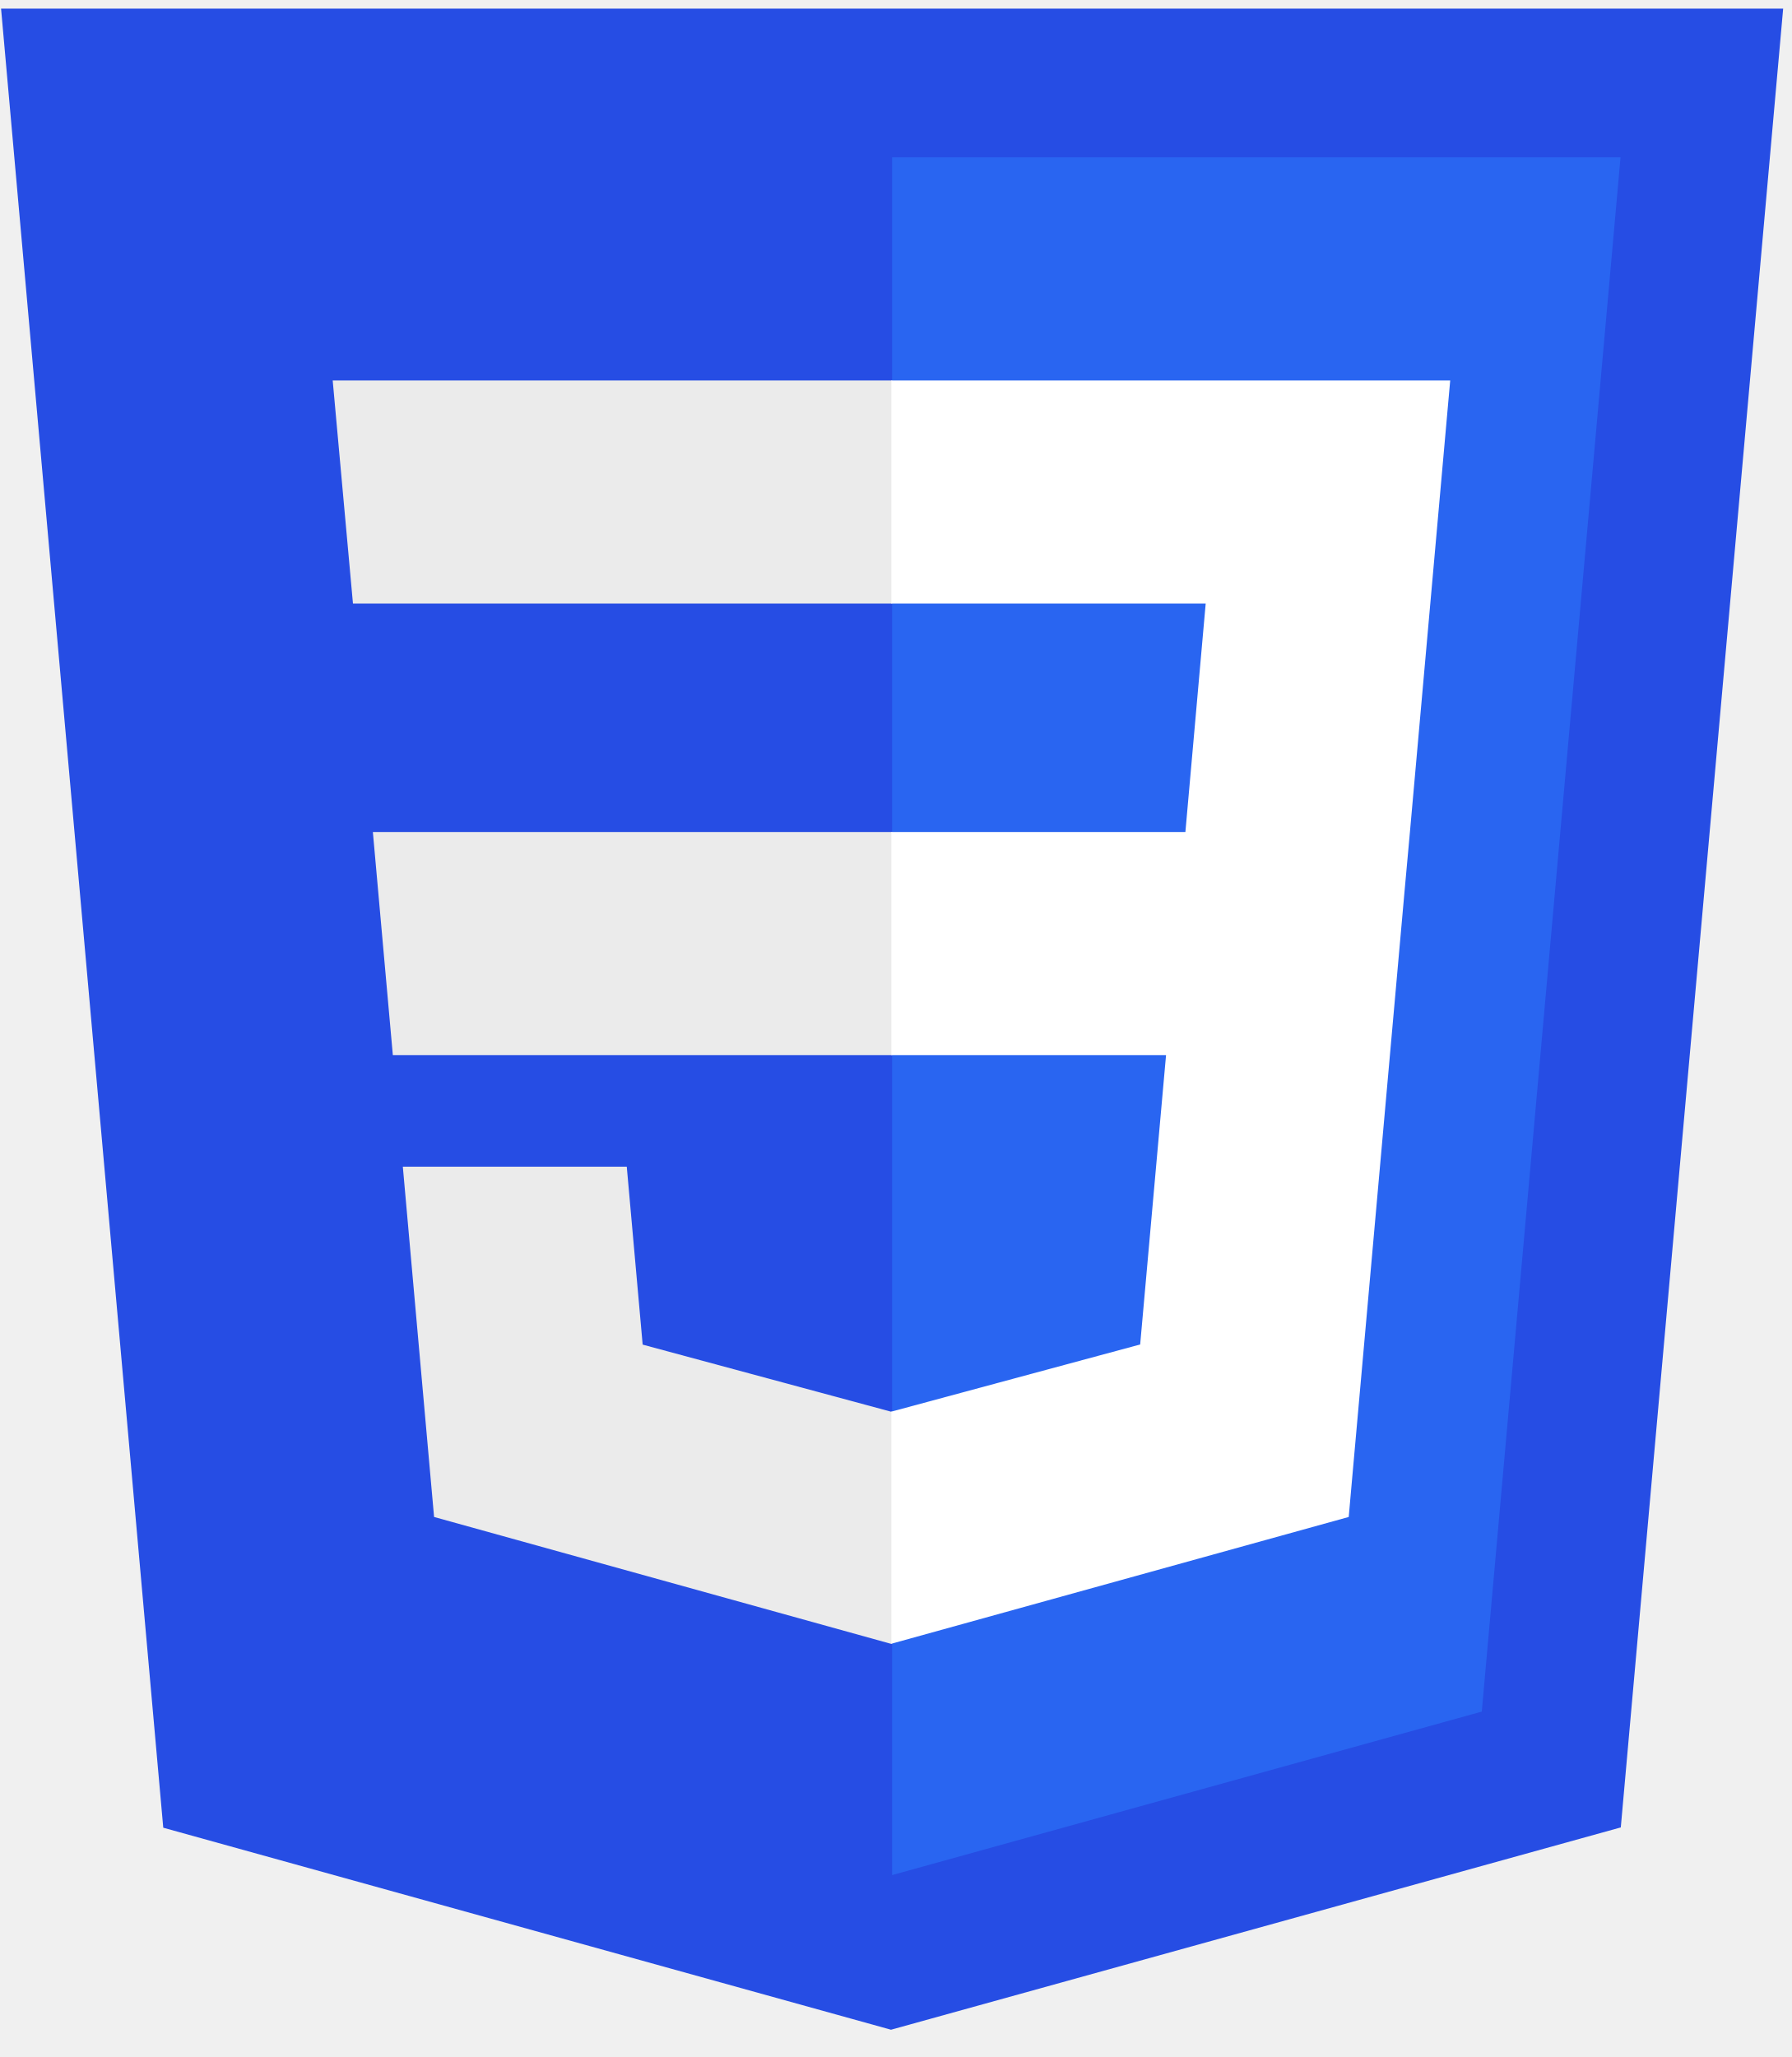
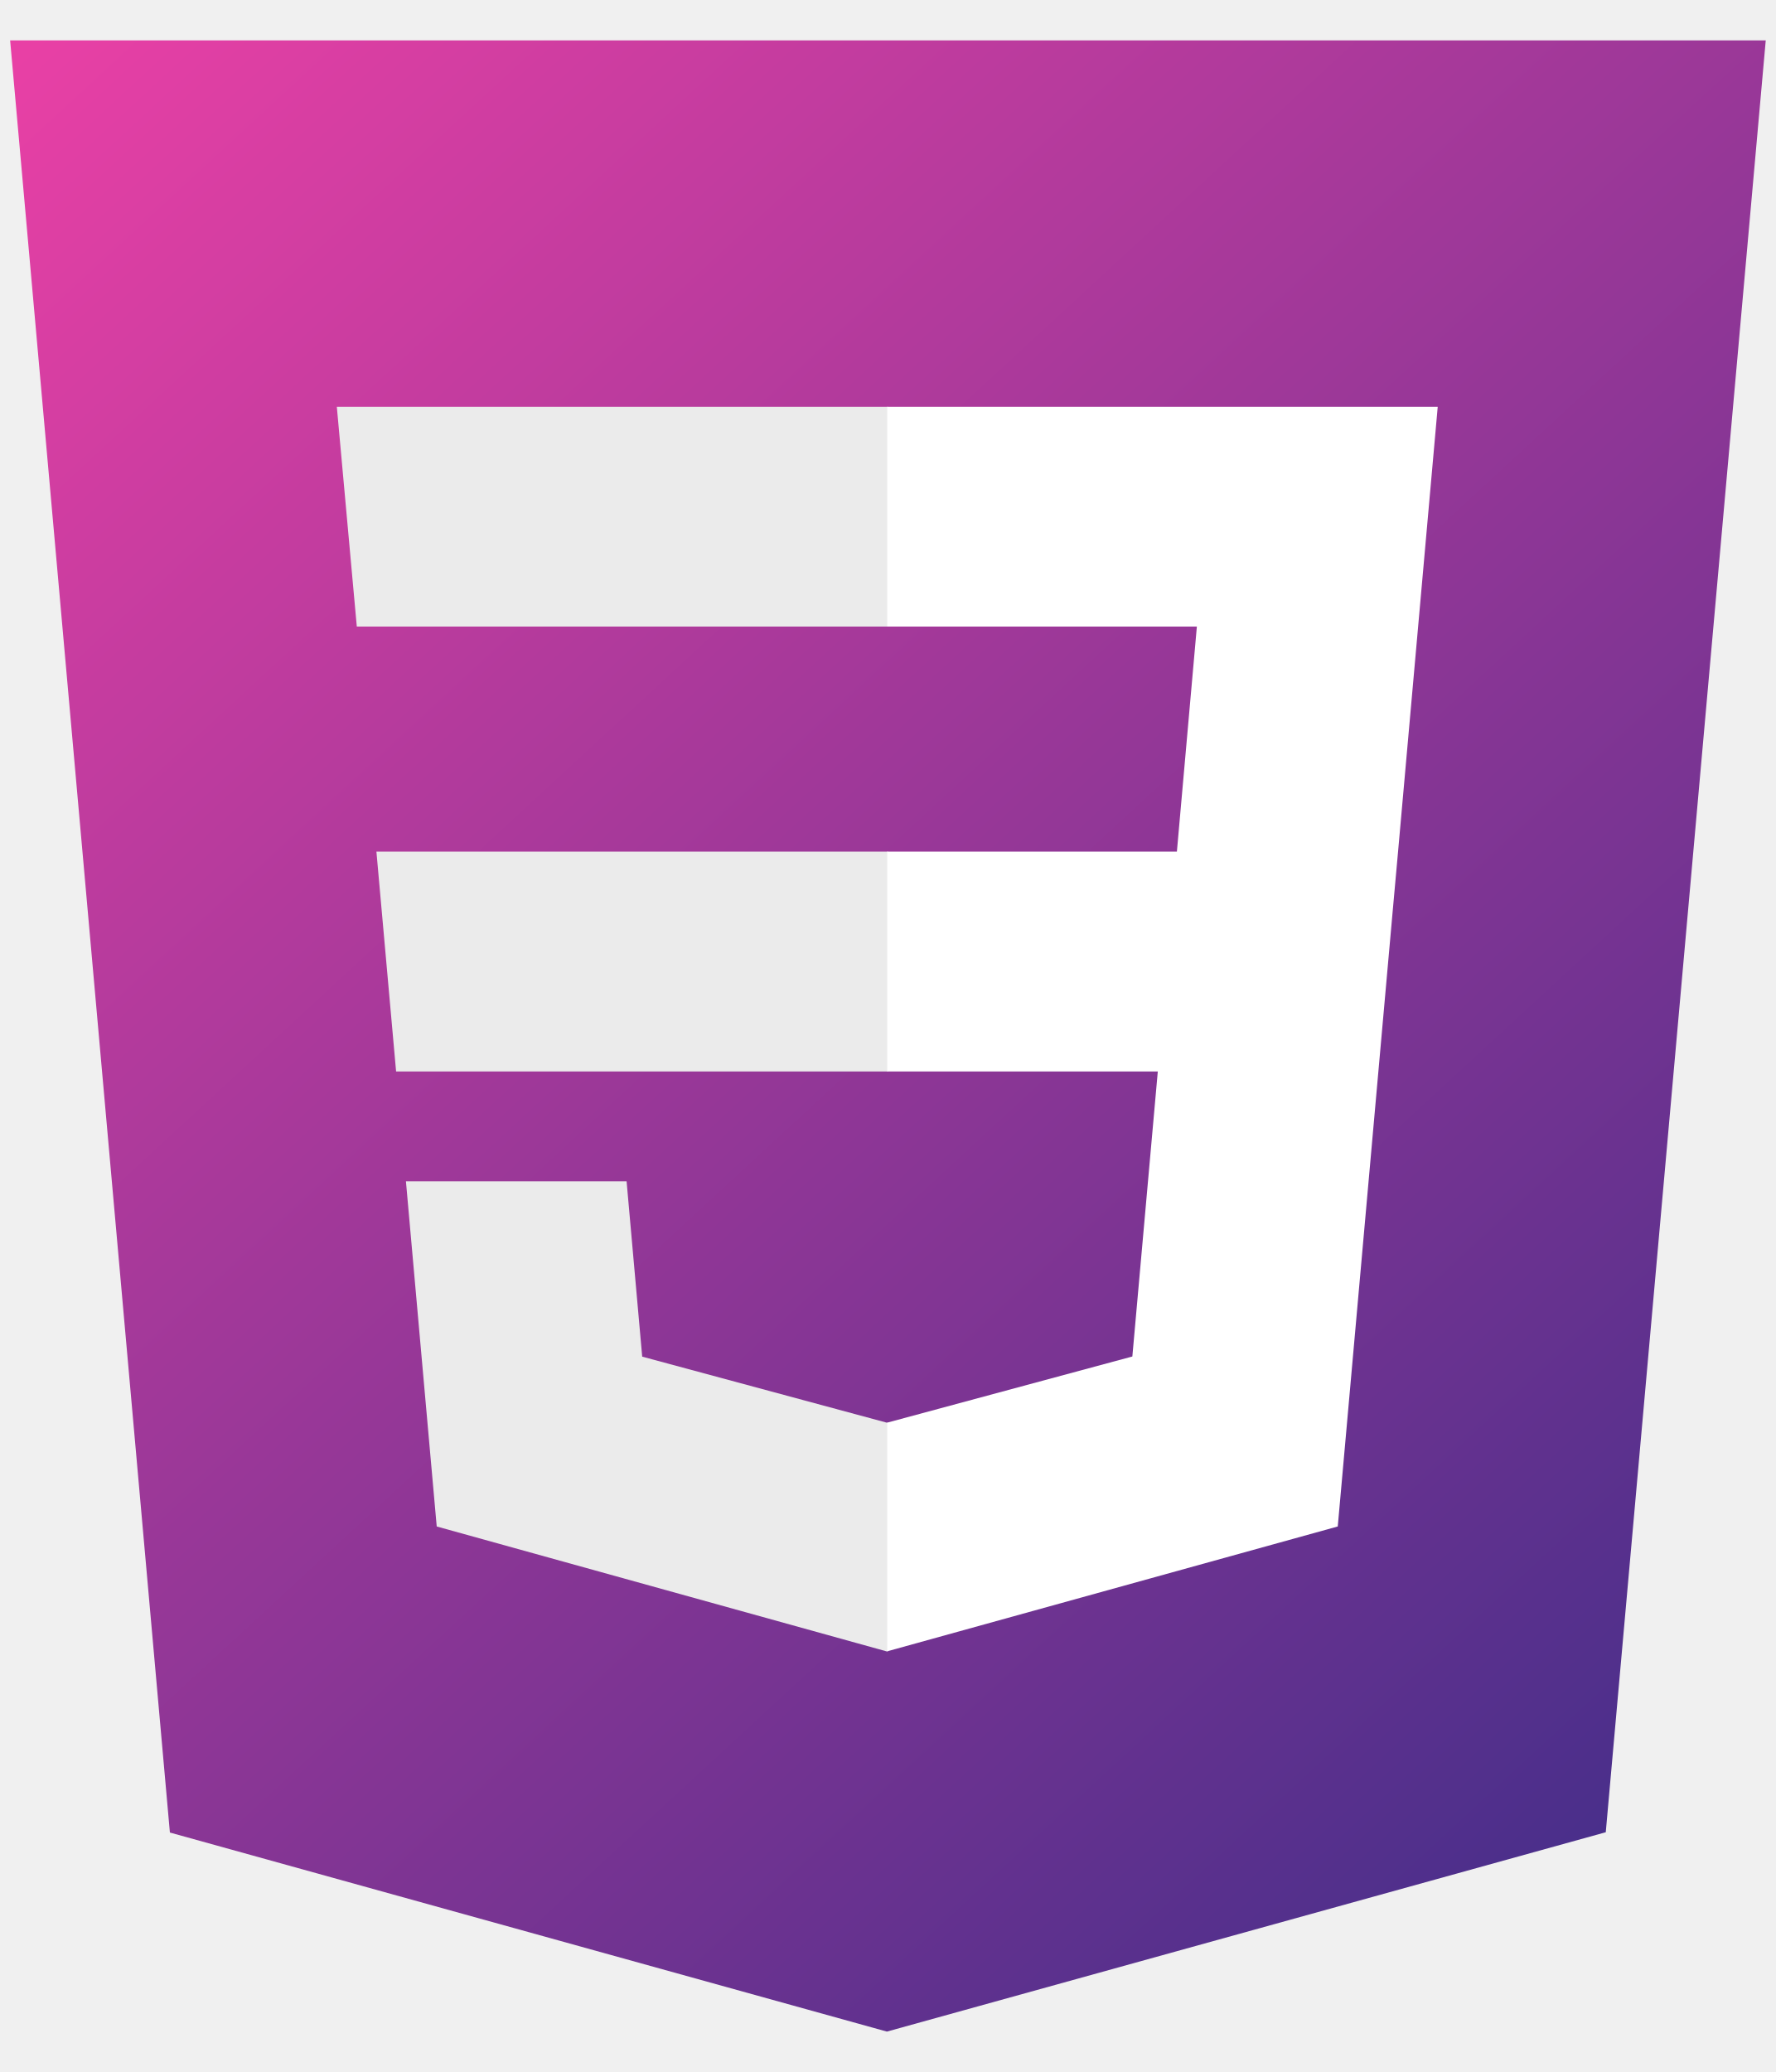
- <svg xmlns="http://www.w3.org/2000/svg" width="54" height="62" viewBox="0 0 54 62" fill="none">
-   <path d="M53.748 0.259L48.854 55.08L26.857 61.178L4.921 55.089L0.032 0.259L53.748 0.259Z" fill="#264DE4" />
-   <path d="M44.664 51.589L48.846 4.742L26.89 4.742L26.89 56.517L44.664 51.589Z" fill="#2965F1" />
-   <path d="M11.239 25.078L11.841 31.802H26.89V25.078H11.239Z" fill="#EBEBEB" />
-   <path d="M26.89 11.467H26.867L10.028 11.467L10.639 18.192H26.89V11.467Z" fill="#EBEBEB" />
-   <path d="M26.89 49.539V42.542L26.86 42.55L19.371 40.528L18.892 35.165H15.253H12.142L13.084 45.723L26.859 49.547L26.89 49.539Z" fill="#EBEBEB" />
-   <path d="M35.147 31.802L34.367 40.524L26.867 42.548L26.867 49.544L40.653 45.723L40.754 44.587L42.334 26.884L42.498 25.078L43.712 11.467L26.867 11.467V18.192H36.342L35.73 25.078H26.867V31.802H35.147Z" fill="white" />
+ <svg xmlns="http://www.w3.org/2000/svg" width="24" height="28" viewBox="0 0 24 28" fill="none">
+   <path d="M23.863 0.546L21.701 24.76L11.986 27.454L2.296 24.764L0.137 0.546L23.863 0.546Z" fill="url(#paint0_linear_102_842)" />
+   <path d="M5.087 11.508L5.353 14.479H12V11.508H5.087Z" fill="#EBEBEB" />
+   <path d="M12 5.497H11.99H4.552L4.822 8.467H12V5.497Z" fill="#EBEBEB" />
+   <path d="M12 22.313V19.222L11.987 19.226L8.679 18.333L8.468 15.964H6.86H5.486L5.902 20.628L11.986 22.317L12 22.313Z" fill="#EBEBEB" />
+   <path d="M15.647 14.479L15.303 18.331L11.99 19.225L11.99 22.315L18.079 20.628L18.124 20.126L18.822 12.306L18.894 11.508L19.43 5.497H11.99V8.467H16.175L15.905 11.508H11.99V14.479H15.647Z" fill="white" />
+   <defs>
+     <linearGradient id="paint0_linear_102_842" x1="4.57377e-07" y1="1" x2="24" y2="27" gradientUnits="userSpaceOnUse">
+       <stop stop-color="#E840A5" />
+       <stop offset="1" stop-color="#3A2D88" />
+     </linearGradient>
+   </defs>
</svg>
